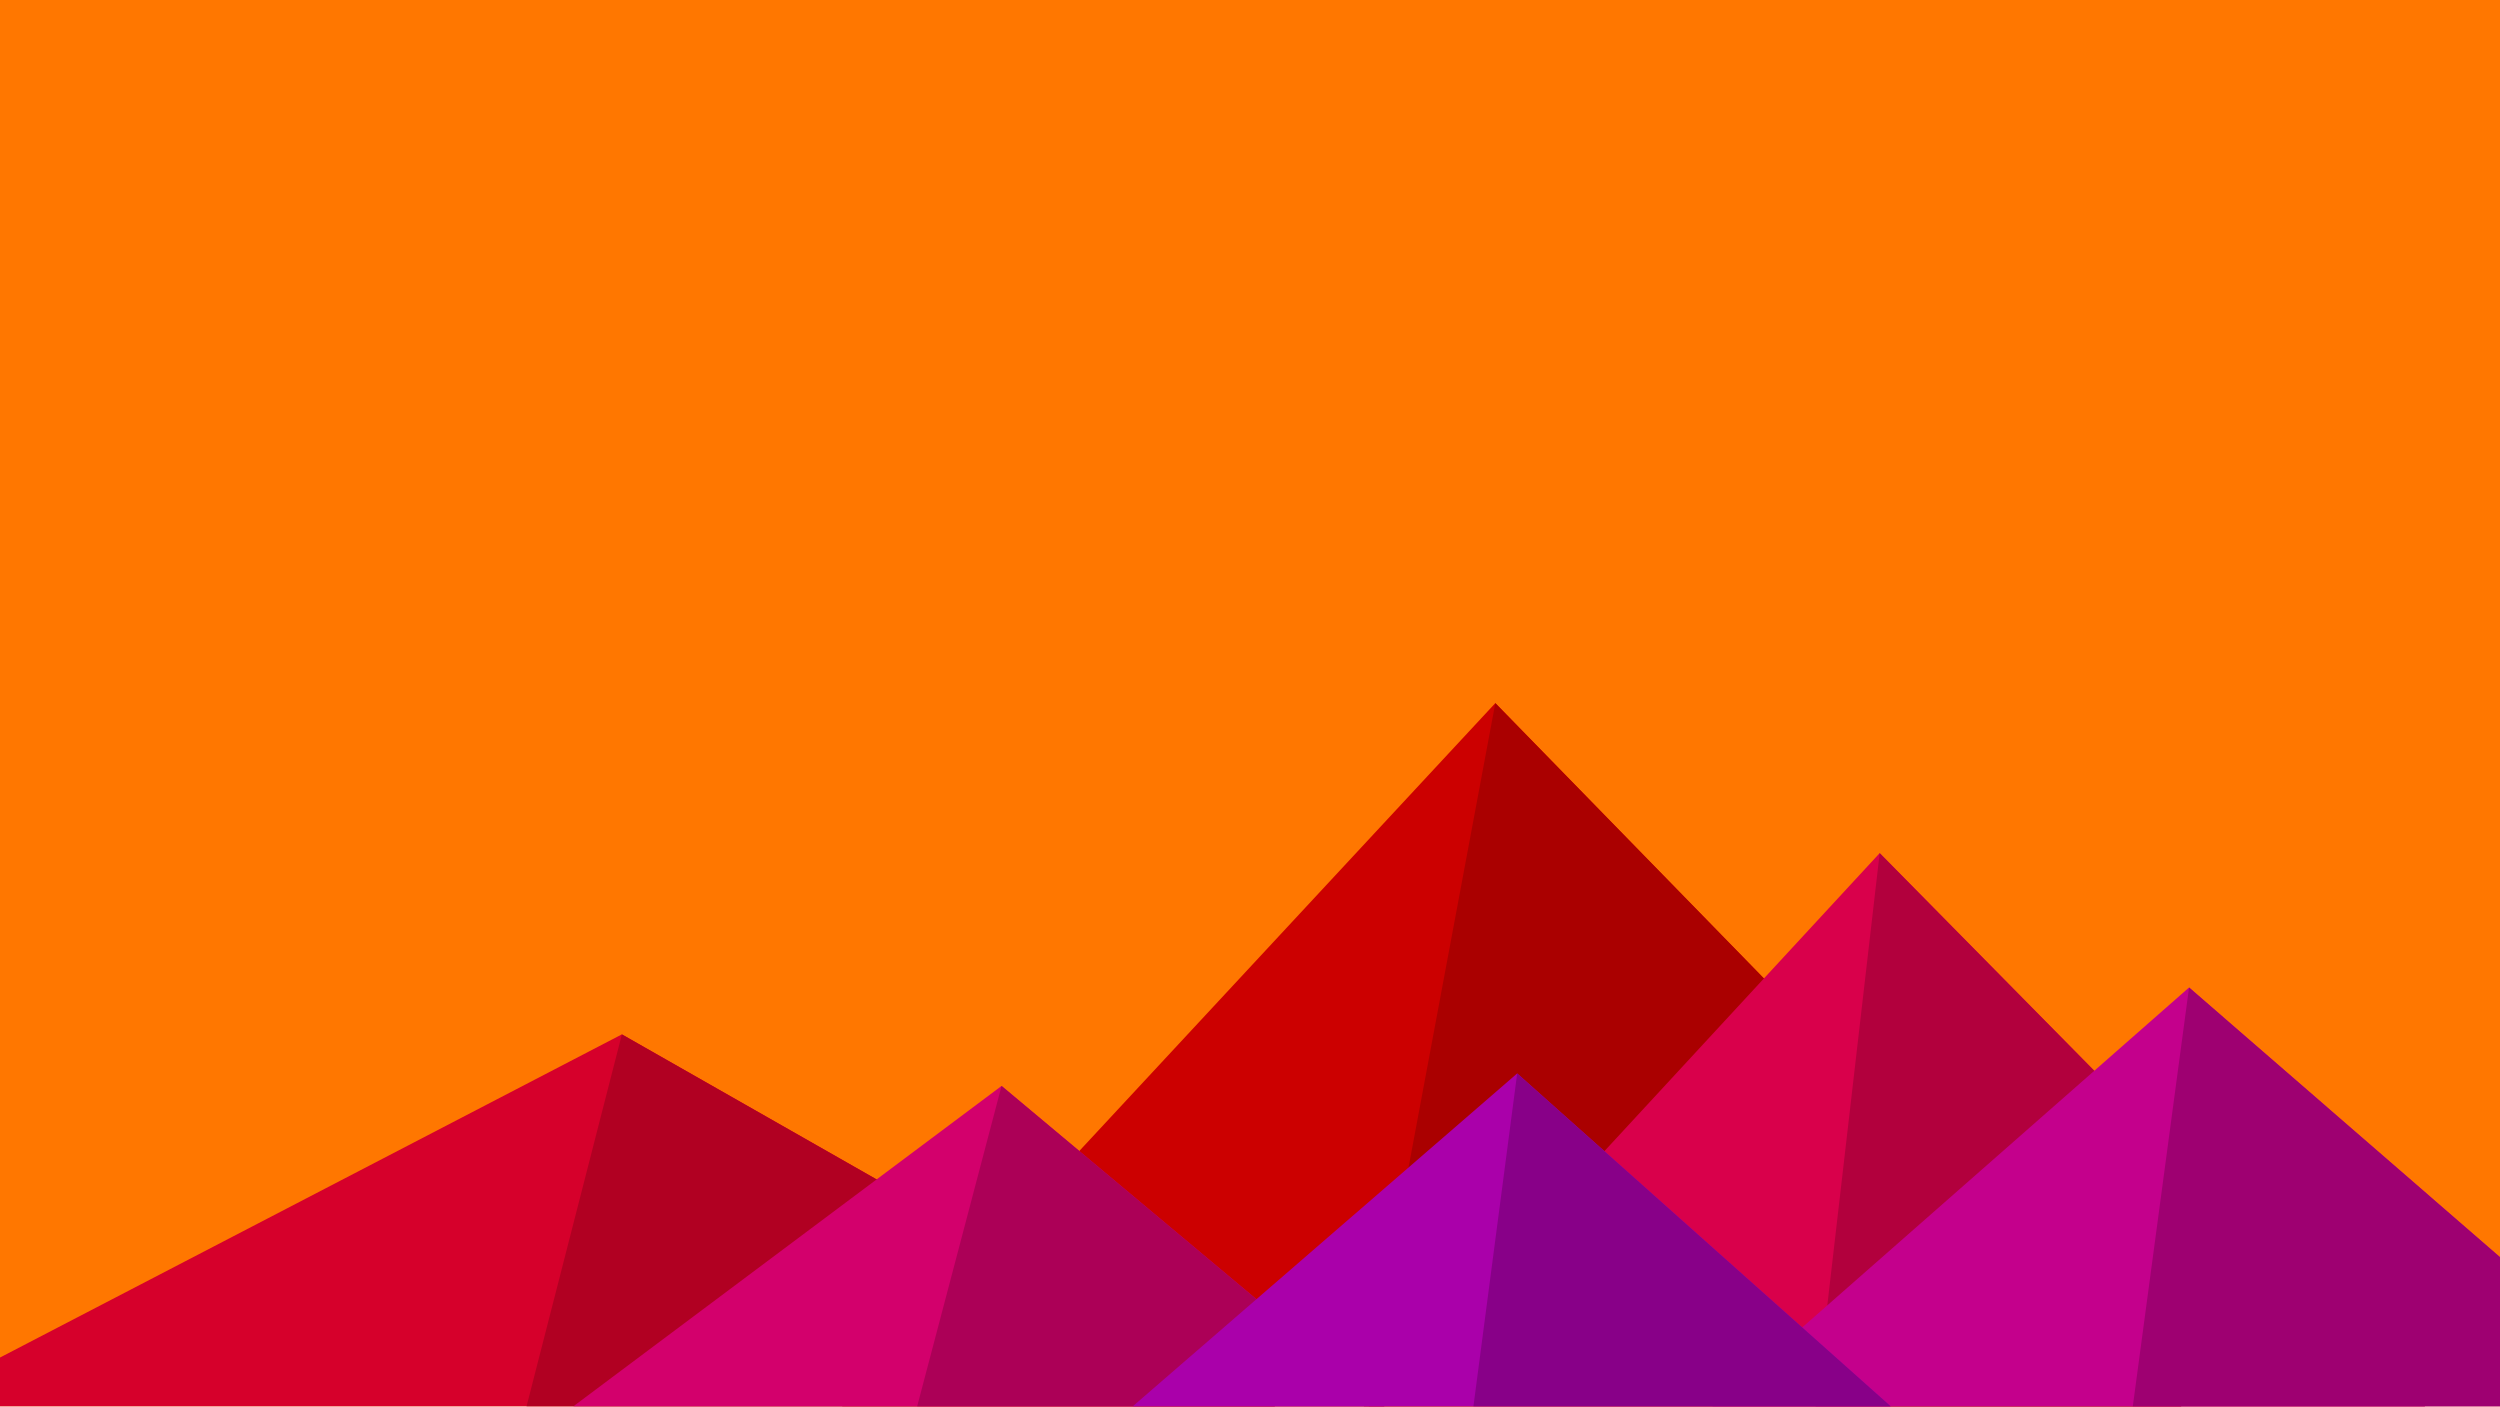
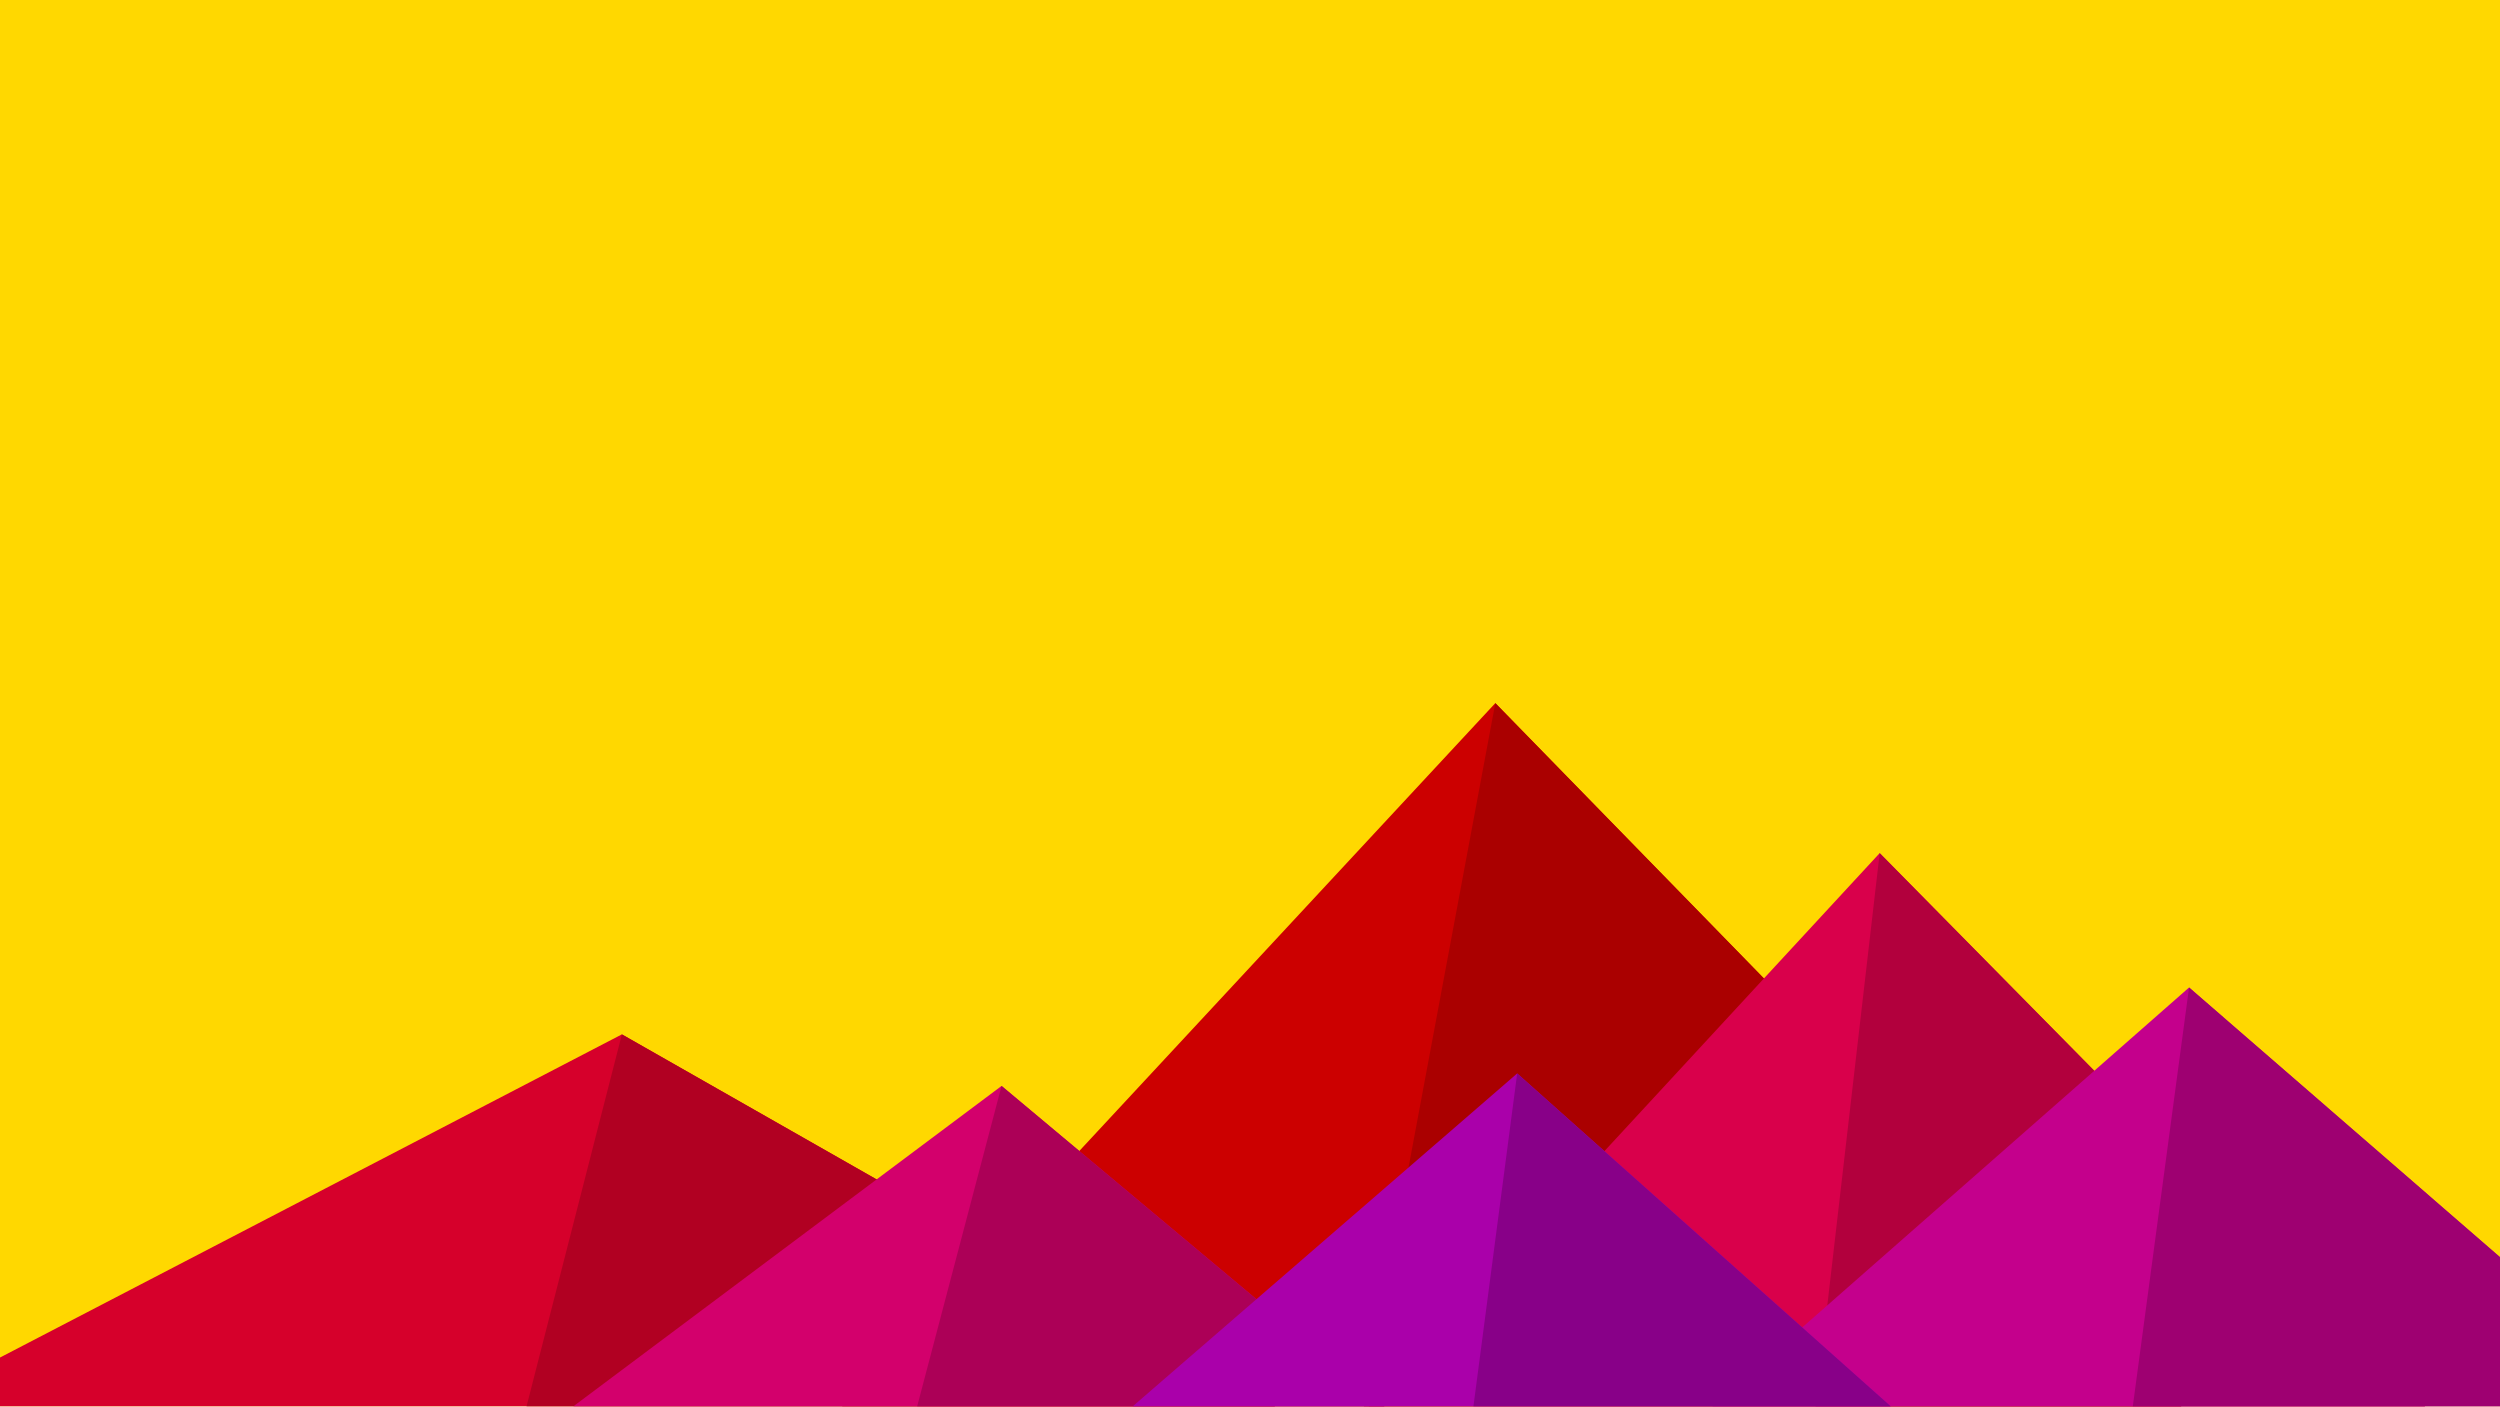
<svg xmlns="http://www.w3.org/2000/svg" viewBox="0 0 1600 900">
-   <rect fill="#ff7700" width="1600" height="900" />
+   <rect fill="#FFD800" width="1600" height="900" />
  <polygon fill="#cc0000" points="957 450 539 900 1396 900" />
  <polygon fill="#aa0000" points="957 450 872.9 900 1396 900" />
  <polygon fill="#d6002b" points="-60 900 398 662 816 900" />
  <polygon fill="#b10022" points="337 900 398 662 816 900" />
  <polygon fill="#d9004b" points="1203 546 1552 900 876 900" />
  <polygon fill="#b2003d" points="1203 546 1552 900 1162 900" />
  <polygon fill="#d3006c" points="641 695 886 900 367 900" />
  <polygon fill="#ac0057" points="587 900 641 695 886 900" />
  <polygon fill="#c4008c" points="1710 900 1401 632 1096 900" />
  <polygon fill="#9e0071" points="1710 900 1401 632 1365 900" />
  <polygon fill="#aa00aa" points="1210 900 971 687 725 900" />
  <polygon fill="#880088" points="943 900 1210 900 971 687" />
</svg>
